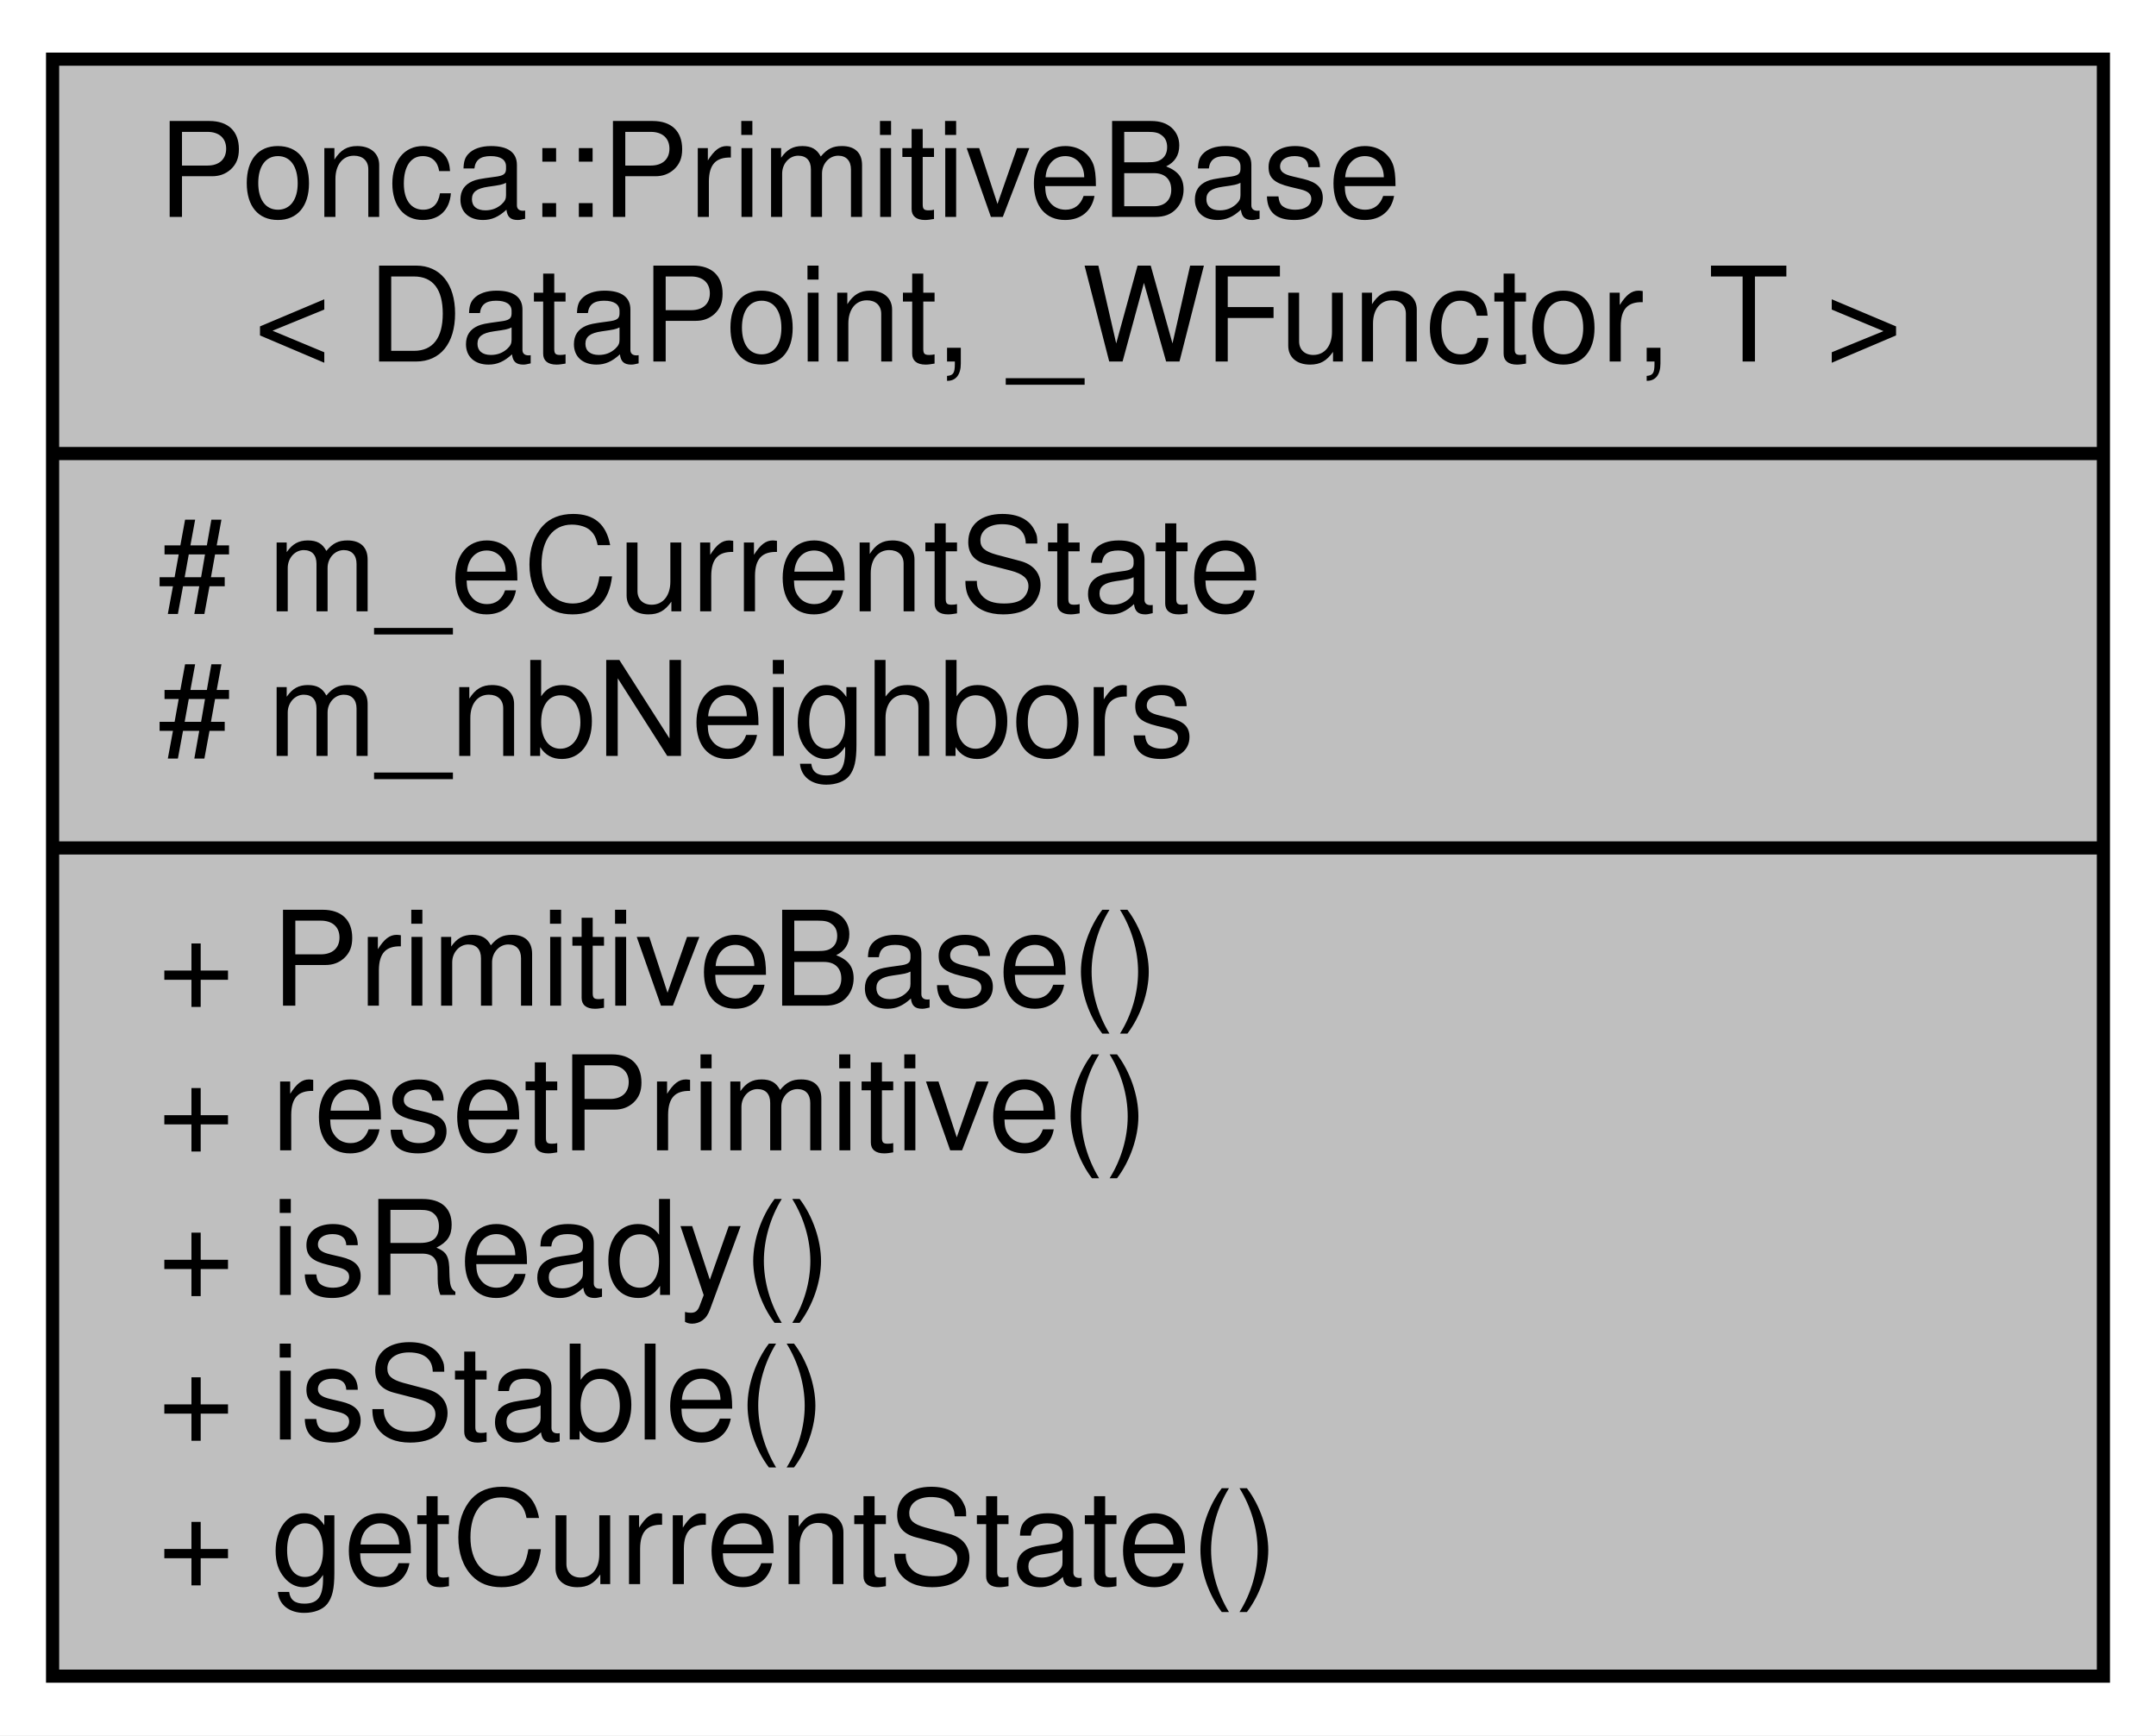
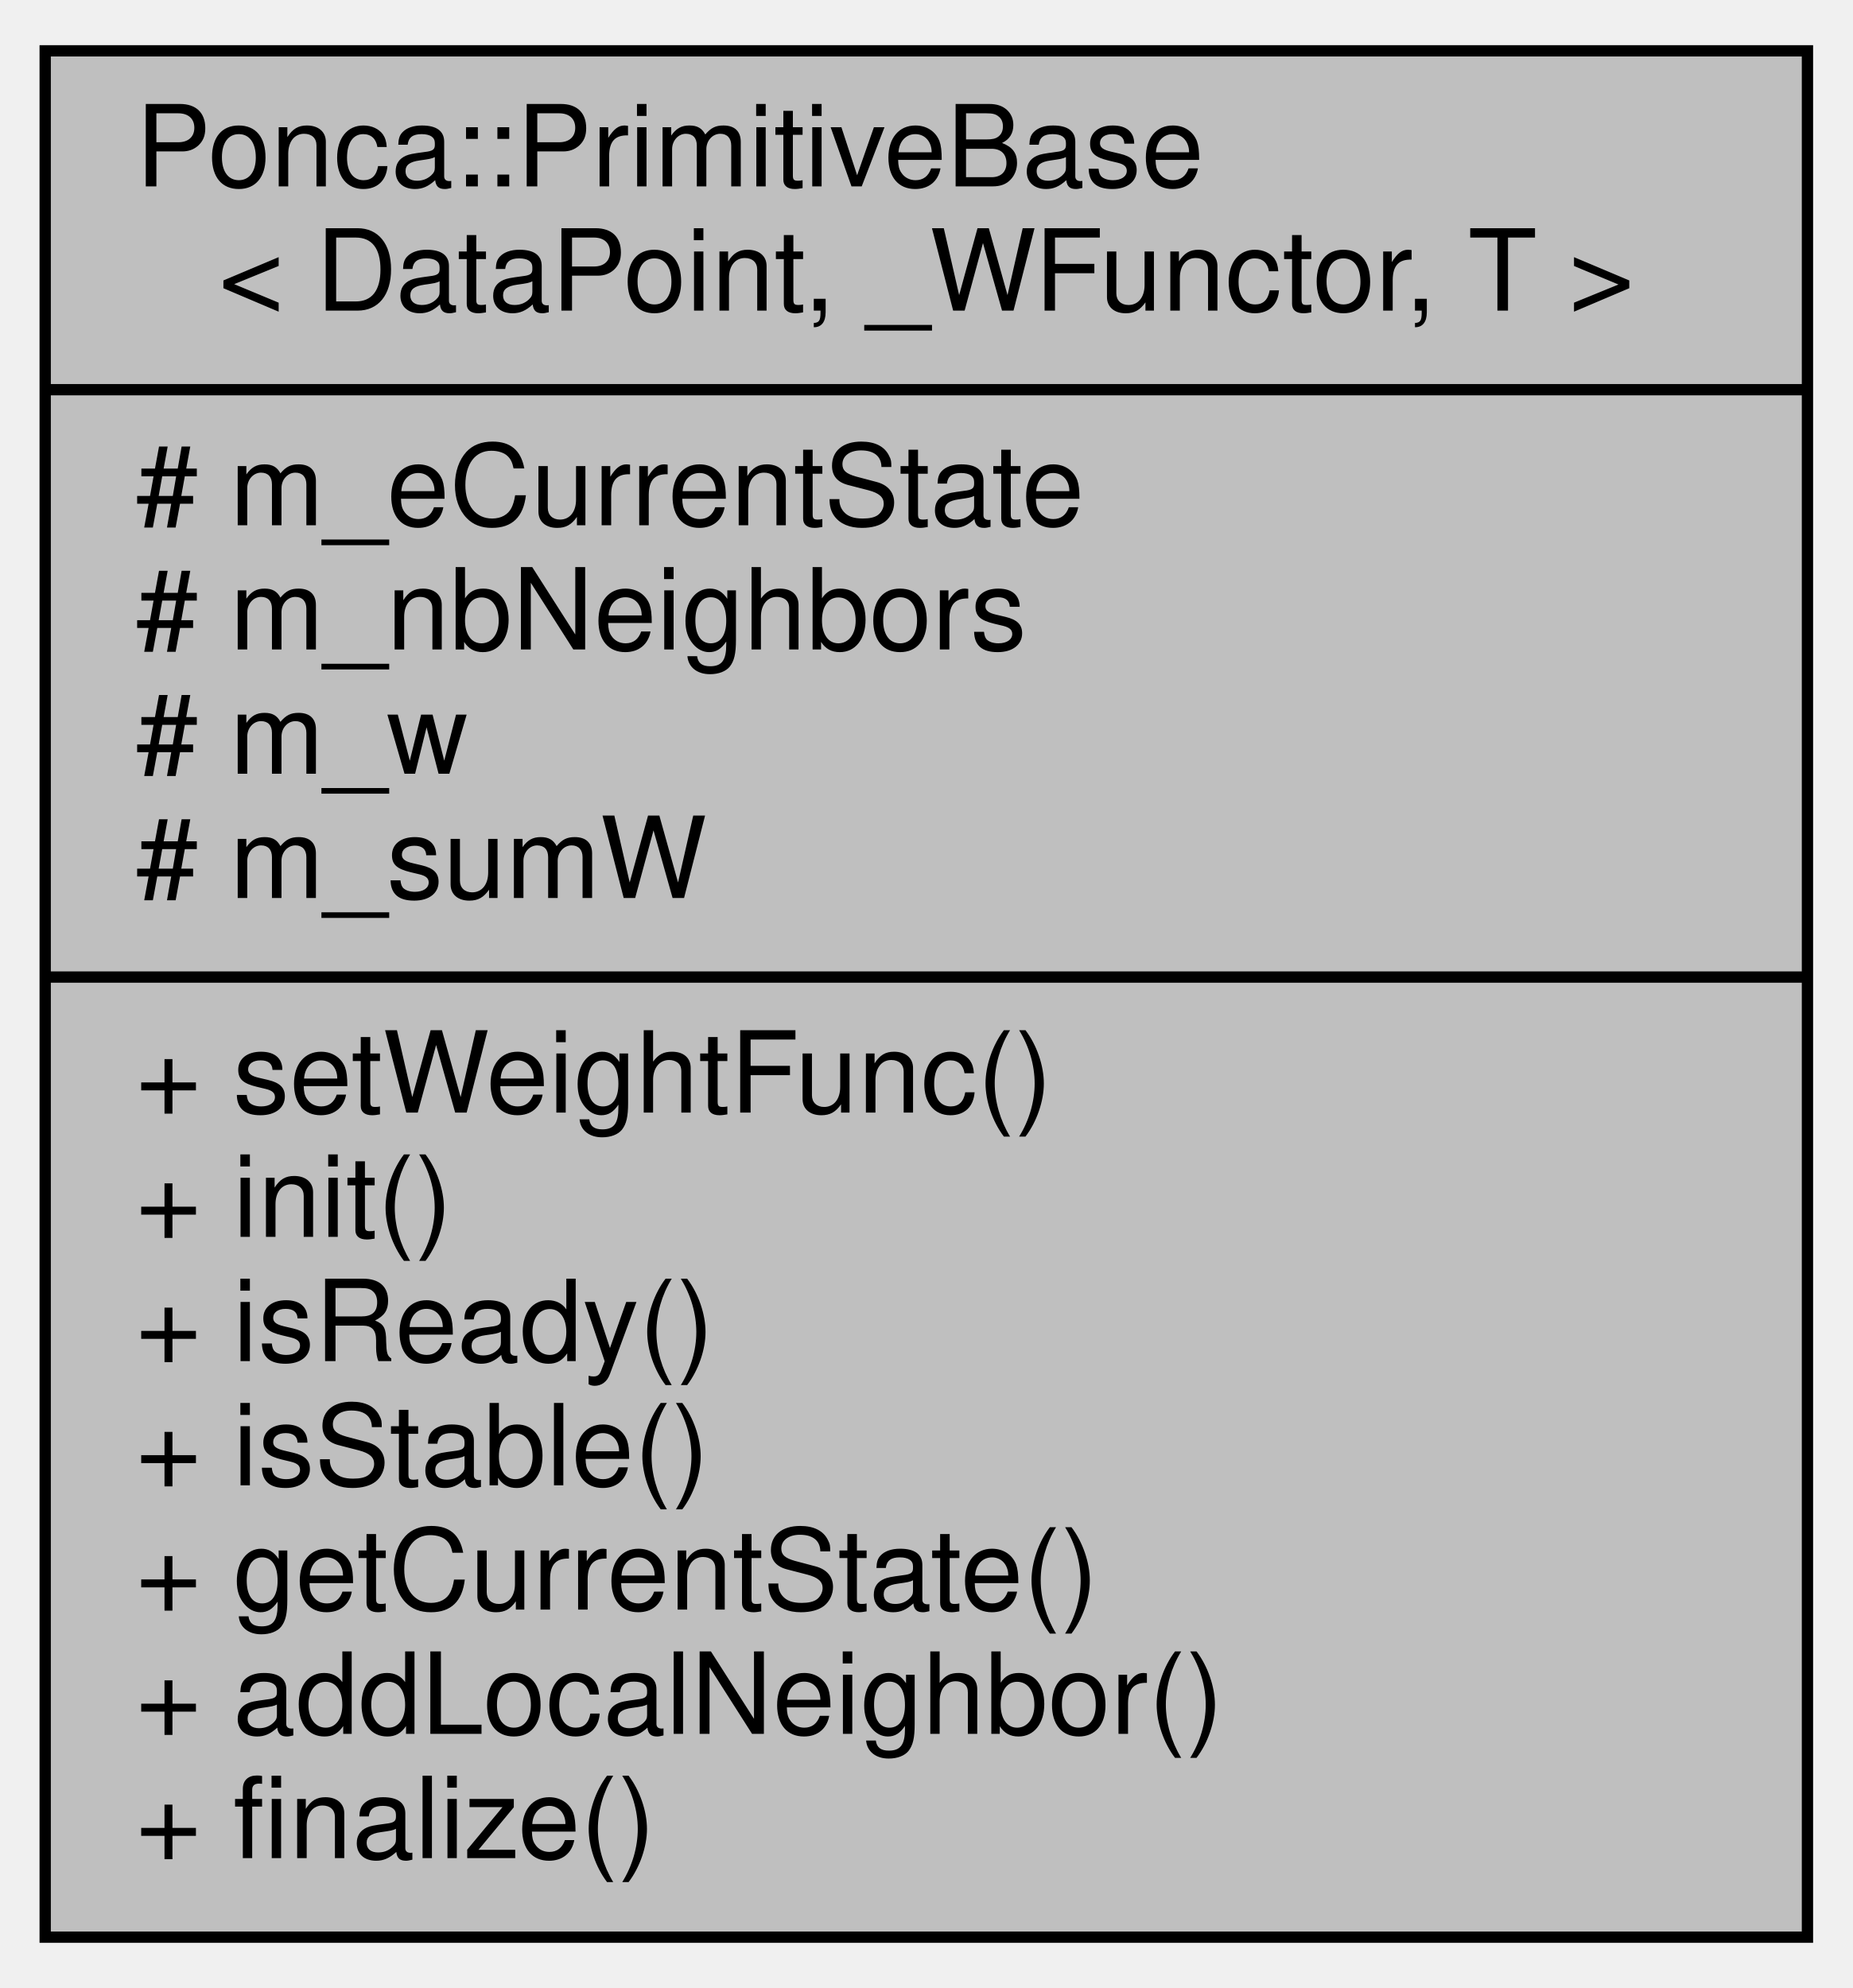
- <svg xmlns="http://www.w3.org/2000/svg" xmlns:xlink="http://www.w3.org/1999/xlink" width="164pt" height="132pt" viewBox="0.00 0.00 164.00 132.00">
-   <g id="graph0" class="graph" transform="scale(1 1) rotate(0) translate(4 128)">
-     <polygon fill="white" stroke="transparent" points="-4,4 -4,-128 160,-128 160,4 -4,4" />
+ <svg xmlns="http://www.w3.org/2000/svg" xmlns:xlink="http://www.w3.org/1999/xlink" width="164pt" height="176pt" viewBox="0.00 0.00 164.00 176.00">
+   <g id="graph0" class="graph" transform="scale(1 1) rotate(0) translate(4 172)">
    <g id="node1" class="node">
      <g id="a_node1">
        <a xlink:title="Primitive base class.">
-           <polygon fill="#bfbfbf" stroke="black" points="0,-0.5 0,-123.5 156,-123.5 156,-0.5 0,-0.5" />
-           <text text-anchor="start" x="8" y="-111.5" font-family="Helvetica,sans-Serif" font-size="10.00">Ponca::PrimitiveBase</text>
-           <text text-anchor="middle" x="78" y="-100.5" font-family="Helvetica,sans-Serif" font-size="10.00">&lt; DataPoint, _WFunctor, T &gt;</text>
-           <polyline fill="none" stroke="black" points="0,-93.5 156,-93.5 " />
-           <text text-anchor="start" x="8" y="-81.5" font-family="Helvetica,sans-Serif" font-size="10.00"># m_eCurrentState</text>
-           <text text-anchor="start" x="8" y="-70.5" font-family="Helvetica,sans-Serif" font-size="10.00"># m_nbNeighbors</text>
-           <polyline fill="none" stroke="black" points="0,-63.5 156,-63.5 " />
-           <text text-anchor="start" x="8" y="-51.5" font-family="Helvetica,sans-Serif" font-size="10.00">+ PrimitiveBase()</text>
-           <text text-anchor="start" x="8" y="-40.5" font-family="Helvetica,sans-Serif" font-size="10.00">+ resetPrimitive()</text>
-           <text text-anchor="start" x="8" y="-29.5" font-family="Helvetica,sans-Serif" font-size="10.00">+ isReady()</text>
-           <text text-anchor="start" x="8" y="-18.5" font-family="Helvetica,sans-Serif" font-size="10.00">+ isStable()</text>
-           <text text-anchor="start" x="8" y="-7.5" font-family="Helvetica,sans-Serif" font-size="10.00">+ getCurrentState()</text>
+           <polygon fill="#bfbfbf" stroke="black" points="0,-0.5 0,-167.5 156,-167.5 156,-0.5 0,-0.5" />
+           <text text-anchor="start" x="8" y="-155.5" font-family="Helvetica,sans-Serif" font-size="10.00">Ponca::PrimitiveBase</text>
+           <text text-anchor="middle" x="78" y="-144.5" font-family="Helvetica,sans-Serif" font-size="10.00">&lt; DataPoint, _WFunctor, T &gt;</text>
+           <polyline fill="none" stroke="black" points="0,-137.5 156,-137.5 " />
+           <text text-anchor="start" x="8" y="-125.5" font-family="Helvetica,sans-Serif" font-size="10.00"># m_eCurrentState</text>
+           <text text-anchor="start" x="8" y="-114.5" font-family="Helvetica,sans-Serif" font-size="10.00"># m_nbNeighbors</text>
+           <text text-anchor="start" x="8" y="-103.5" font-family="Helvetica,sans-Serif" font-size="10.00"># m_w</text>
+           <text text-anchor="start" x="8" y="-92.5" font-family="Helvetica,sans-Serif" font-size="10.00"># m_sumW</text>
+           <polyline fill="none" stroke="black" points="0,-85.5 156,-85.5 " />
+           <text text-anchor="start" x="8" y="-73.5" font-family="Helvetica,sans-Serif" font-size="10.00">+ setWeightFunc()</text>
+           <text text-anchor="start" x="8" y="-62.5" font-family="Helvetica,sans-Serif" font-size="10.00">+ init()</text>
+           <text text-anchor="start" x="8" y="-51.5" font-family="Helvetica,sans-Serif" font-size="10.00">+ isReady()</text>
+           <text text-anchor="start" x="8" y="-40.5" font-family="Helvetica,sans-Serif" font-size="10.00">+ isStable()</text>
+           <text text-anchor="start" x="8" y="-29.5" font-family="Helvetica,sans-Serif" font-size="10.00">+ getCurrentState()</text>
+           <text text-anchor="start" x="8" y="-18.5" font-family="Helvetica,sans-Serif" font-size="10.00">+ addLocalNeighbor()</text>
+           <text text-anchor="start" x="8" y="-7.5" font-family="Helvetica,sans-Serif" font-size="10.00">+ finalize()</text>
        </a>
      </g>
    </g>
  </g>
</svg>
